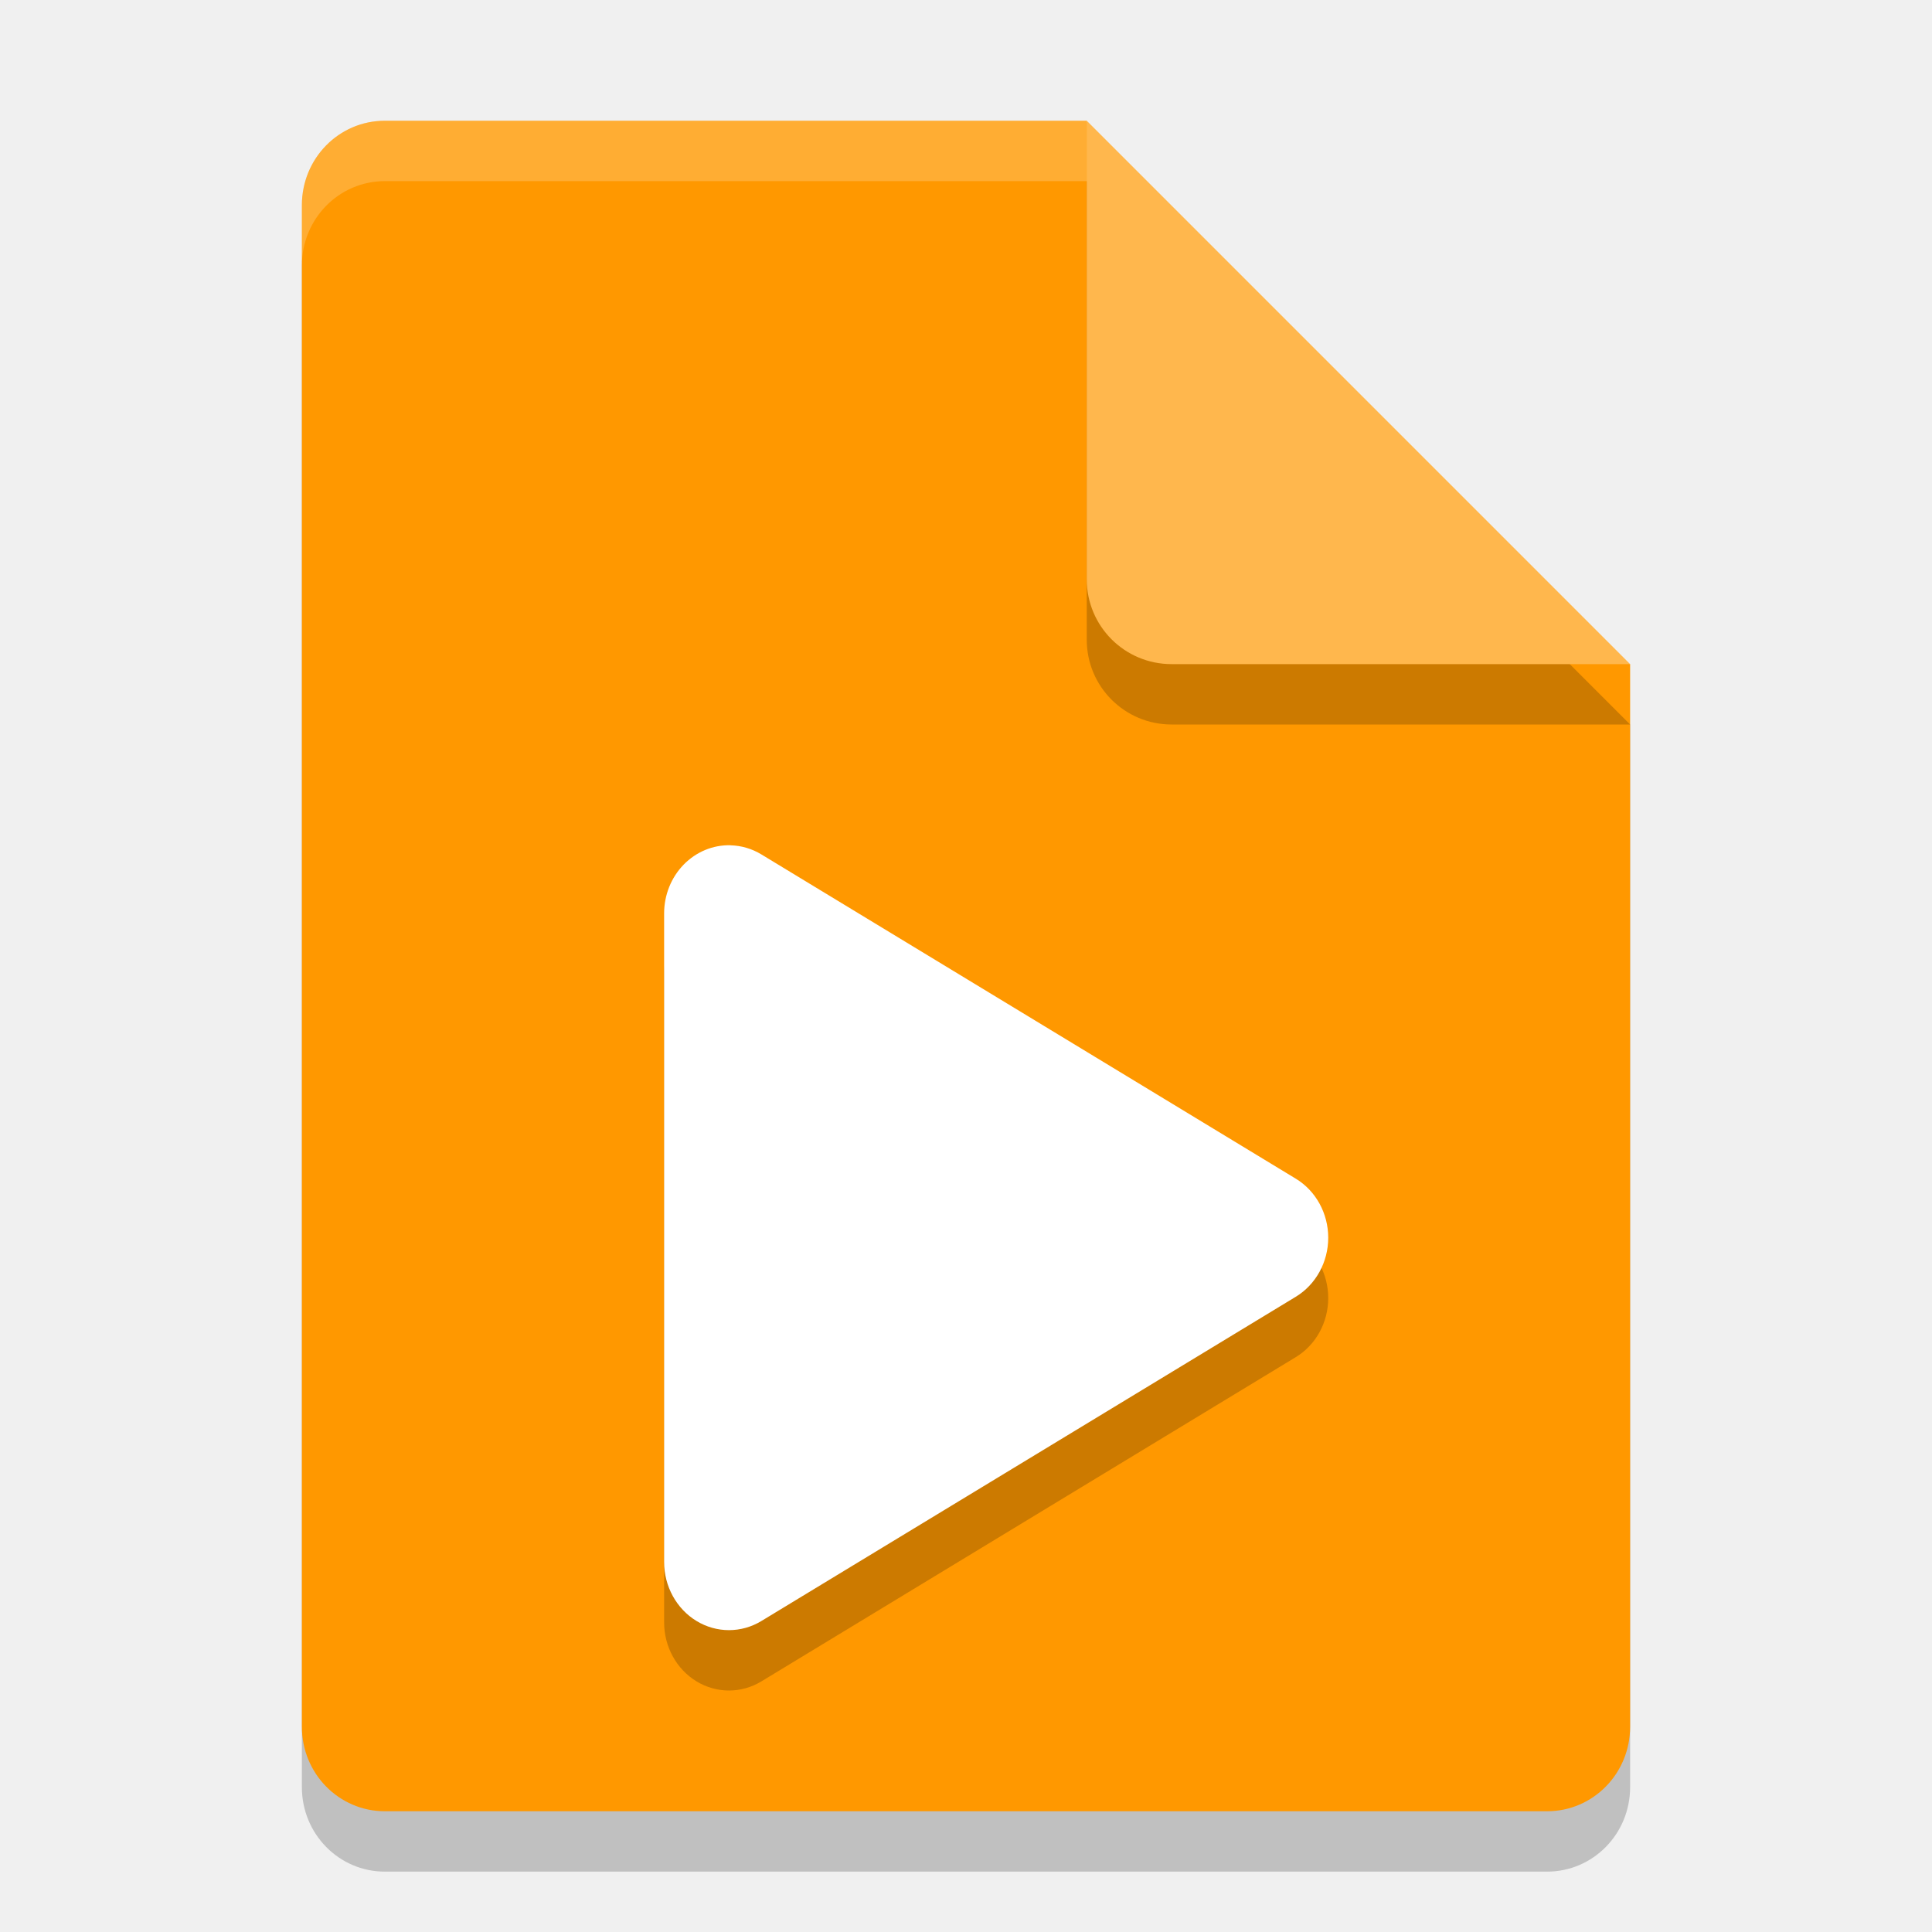
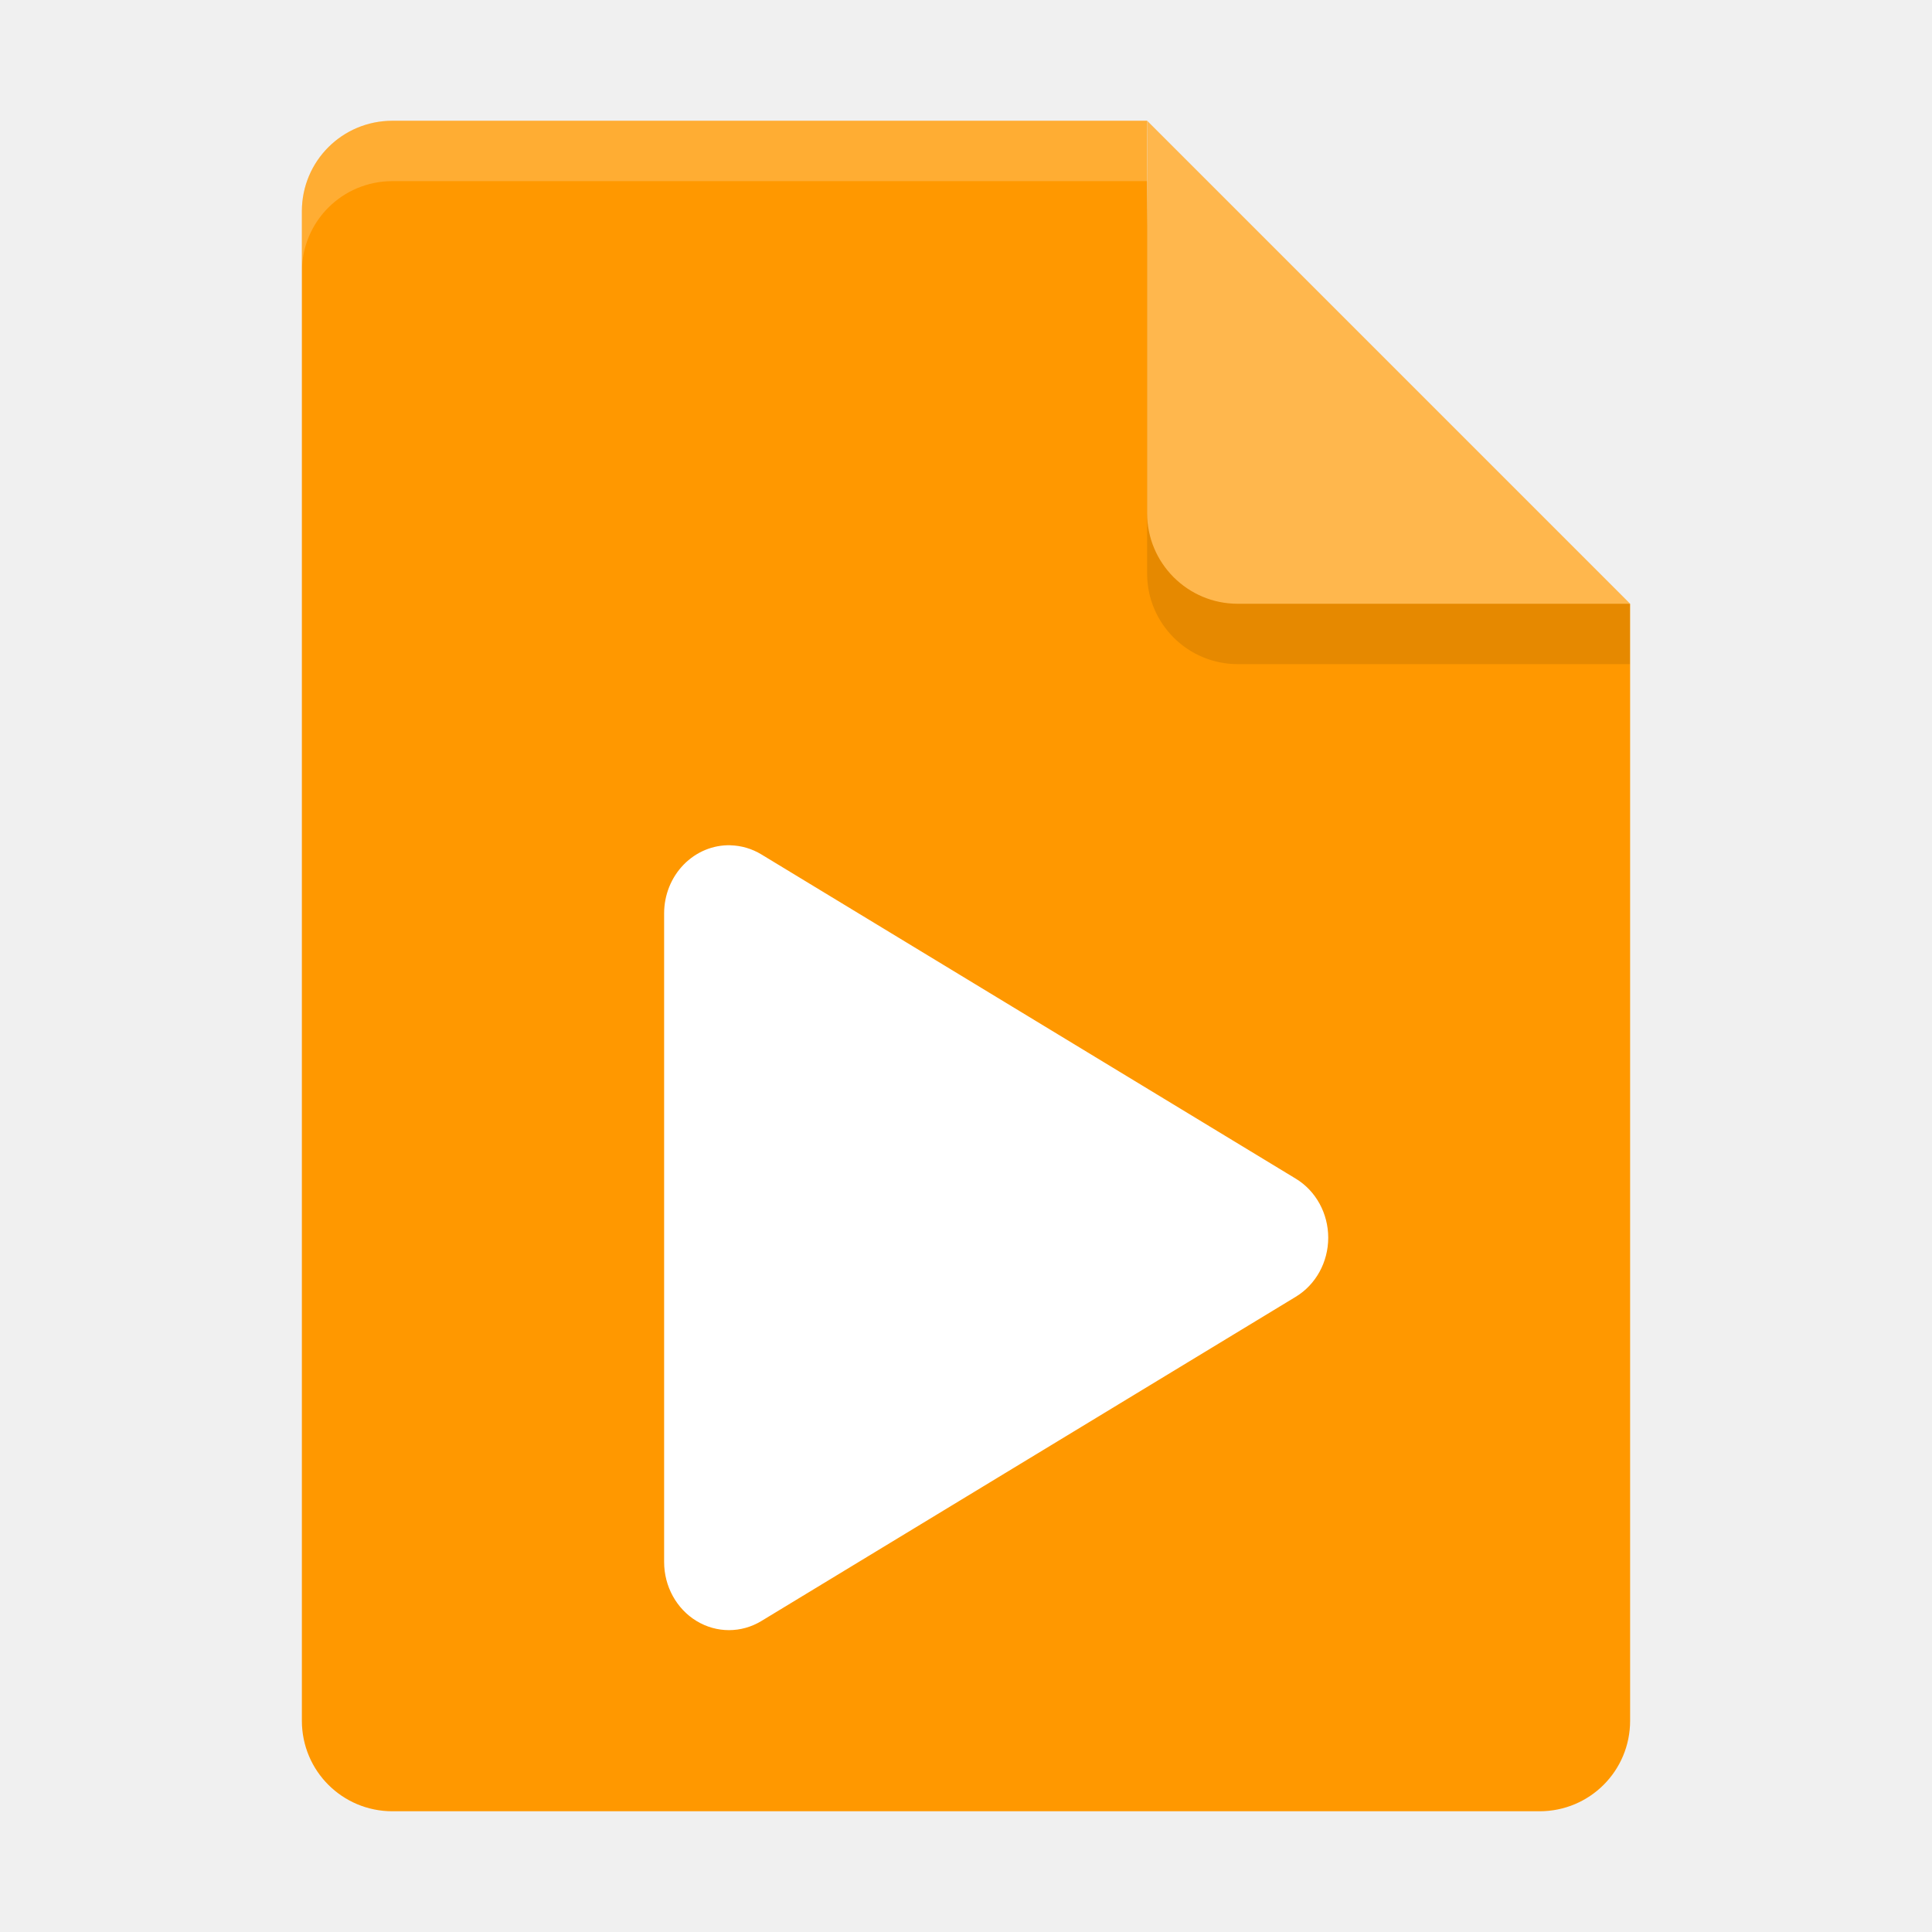
<svg xmlns="http://www.w3.org/2000/svg" width="32" height="32" version="1.1" id="svg16">
-   <defs id="defs20" />
-   <path style="opacity:0.2" d="M 6.375,3 C 5.613,3 5,3.624 5,4.4 V 29.6 C 5,30.375 5.613,31 6.375,31 h 19.25 C 26.386,31 27,30.375 27,29.6 V 12 L 20,10 18,3 Z" id="path2" />
-   <path style="fill:#ff9800" d="M 6.375,2 C 5.613,2 5,2.624 5,3.4 V 28.6 C 5,29.375 5.613,30 6.375,30 h 19.25 C 26.386,30 27,29.375 27,28.6 V 11 L 20,9 18,2 Z" id="path4" />
-   <path style="opacity:0.2" d="M 27,12 18,3 v 7.594 C 18,11.373 18.628,12 19.406,12 Z" id="path6" />
-   <path style="fill:#ffb74d" d="M 27,11 18,2 V 9.594 C 18,10.373 18.628,11 19.406,11 Z" id="path8" />
-   <path style="opacity:0.2;fill:#ffffff" d="M 6.375,2 C 5.613,2 5,2.625 5,3.4 v 1 C 5,3.625 5.613,3 6.375,3 H 18 V 2 Z" id="path10" />
-   <path style="opacity:0.2" d="M 12.099,15 A 1.074,1.129 0 0 0 11,16.129 v 10.742 a 1.074,1.129 0 0 0 1.611,0.978 l 8.852,-5.371 a 1.074,1.129 0 0 0 0,-1.955 l -8.852,-5.371 a 1.074,1.129 0 0 0 -0.512,-0.151 z" id="path12" />
+   <defs id="defs20">
+     <clipPath clipPathUnits="userSpaceOnUse" id="clipPath4168">
+       <path id="path4170" d="m 94.5,254 c -0.831,0 -1.5,0.669 -1.5,1.5 v 25 c 0,0.831 0.669,1.5 1.5,1.5 h 19 c 0.831,0 1.5,-0.669 1.5,-1.5 V 262 l -8,-8 z" style="fill:#e1e1e1;fill-opacity:1;stroke:none" />
+     </clipPath>
+   </defs>
+   <g id="g1440" transform="translate(-57.11805,11.0502)">
+     <path id="path4884" d="m 63.618,-9.05 c -0.831,0 -1.5,0.669 -1.5,1.5 V 17.45 c 0,0.831 0.669,1.5 1.5,1.5 h 19 c 0.831,0 1.5,-0.669 1.5,-1.5 V -1.05 l -7.25,-0.75 c -0.828,0 -0.75,-7.25 -0.75,-7.25 z" style="display:inline;fill:#ff9800;fill-opacity:1;stroke:none;enable-background:new" />
+     <path transform="translate(-30.88195,-263.0502)" clip-path="url(#clipPath4168)" style="display:inline;opacity:0.1;fill:#000000;fill-opacity:1;stroke:none;enable-background:new" d="m 107,254 v 7.5 c 0,0.828 0.672,1.5 1.5,1.5 h 6.5 v -1 z" id="path4890" />
+     <path style="display:inline;fill:#ffb74d;fill-opacity:1;stroke:none;enable-background:new" d="m 76.118,-9.05 v 6.5 c 0,0.828 0.672,1.5 1.5,1.5 h 6.5 z" id="path4892" />
+     <path id="path4896" d="m 63.618,-9.05 c -0.831,0 -1.5,0.669 -1.5,1.5 v 1 c 0,-0.831 0.669,-1.5 1.5,-1.5 h 12.5 v -1 z" style="display:inline;opacity:0.2;fill:#ffffff;fill-opacity:1;stroke:none;enable-background:new" />
+   </g>
  <path style="fill:#ffffff" d="M 12.099,14 A 1.074,1.129 0 0 0 11,15.129 v 10.742 a 1.074,1.129 0 0 0 1.611,0.978 l 8.852,-5.371 a 1.074,1.129 0 0 0 0,-1.955 l -8.852,-5.371 a 1.074,1.129 0 0 0 -0.512,-0.151 z" id="path14" />
</svg>
